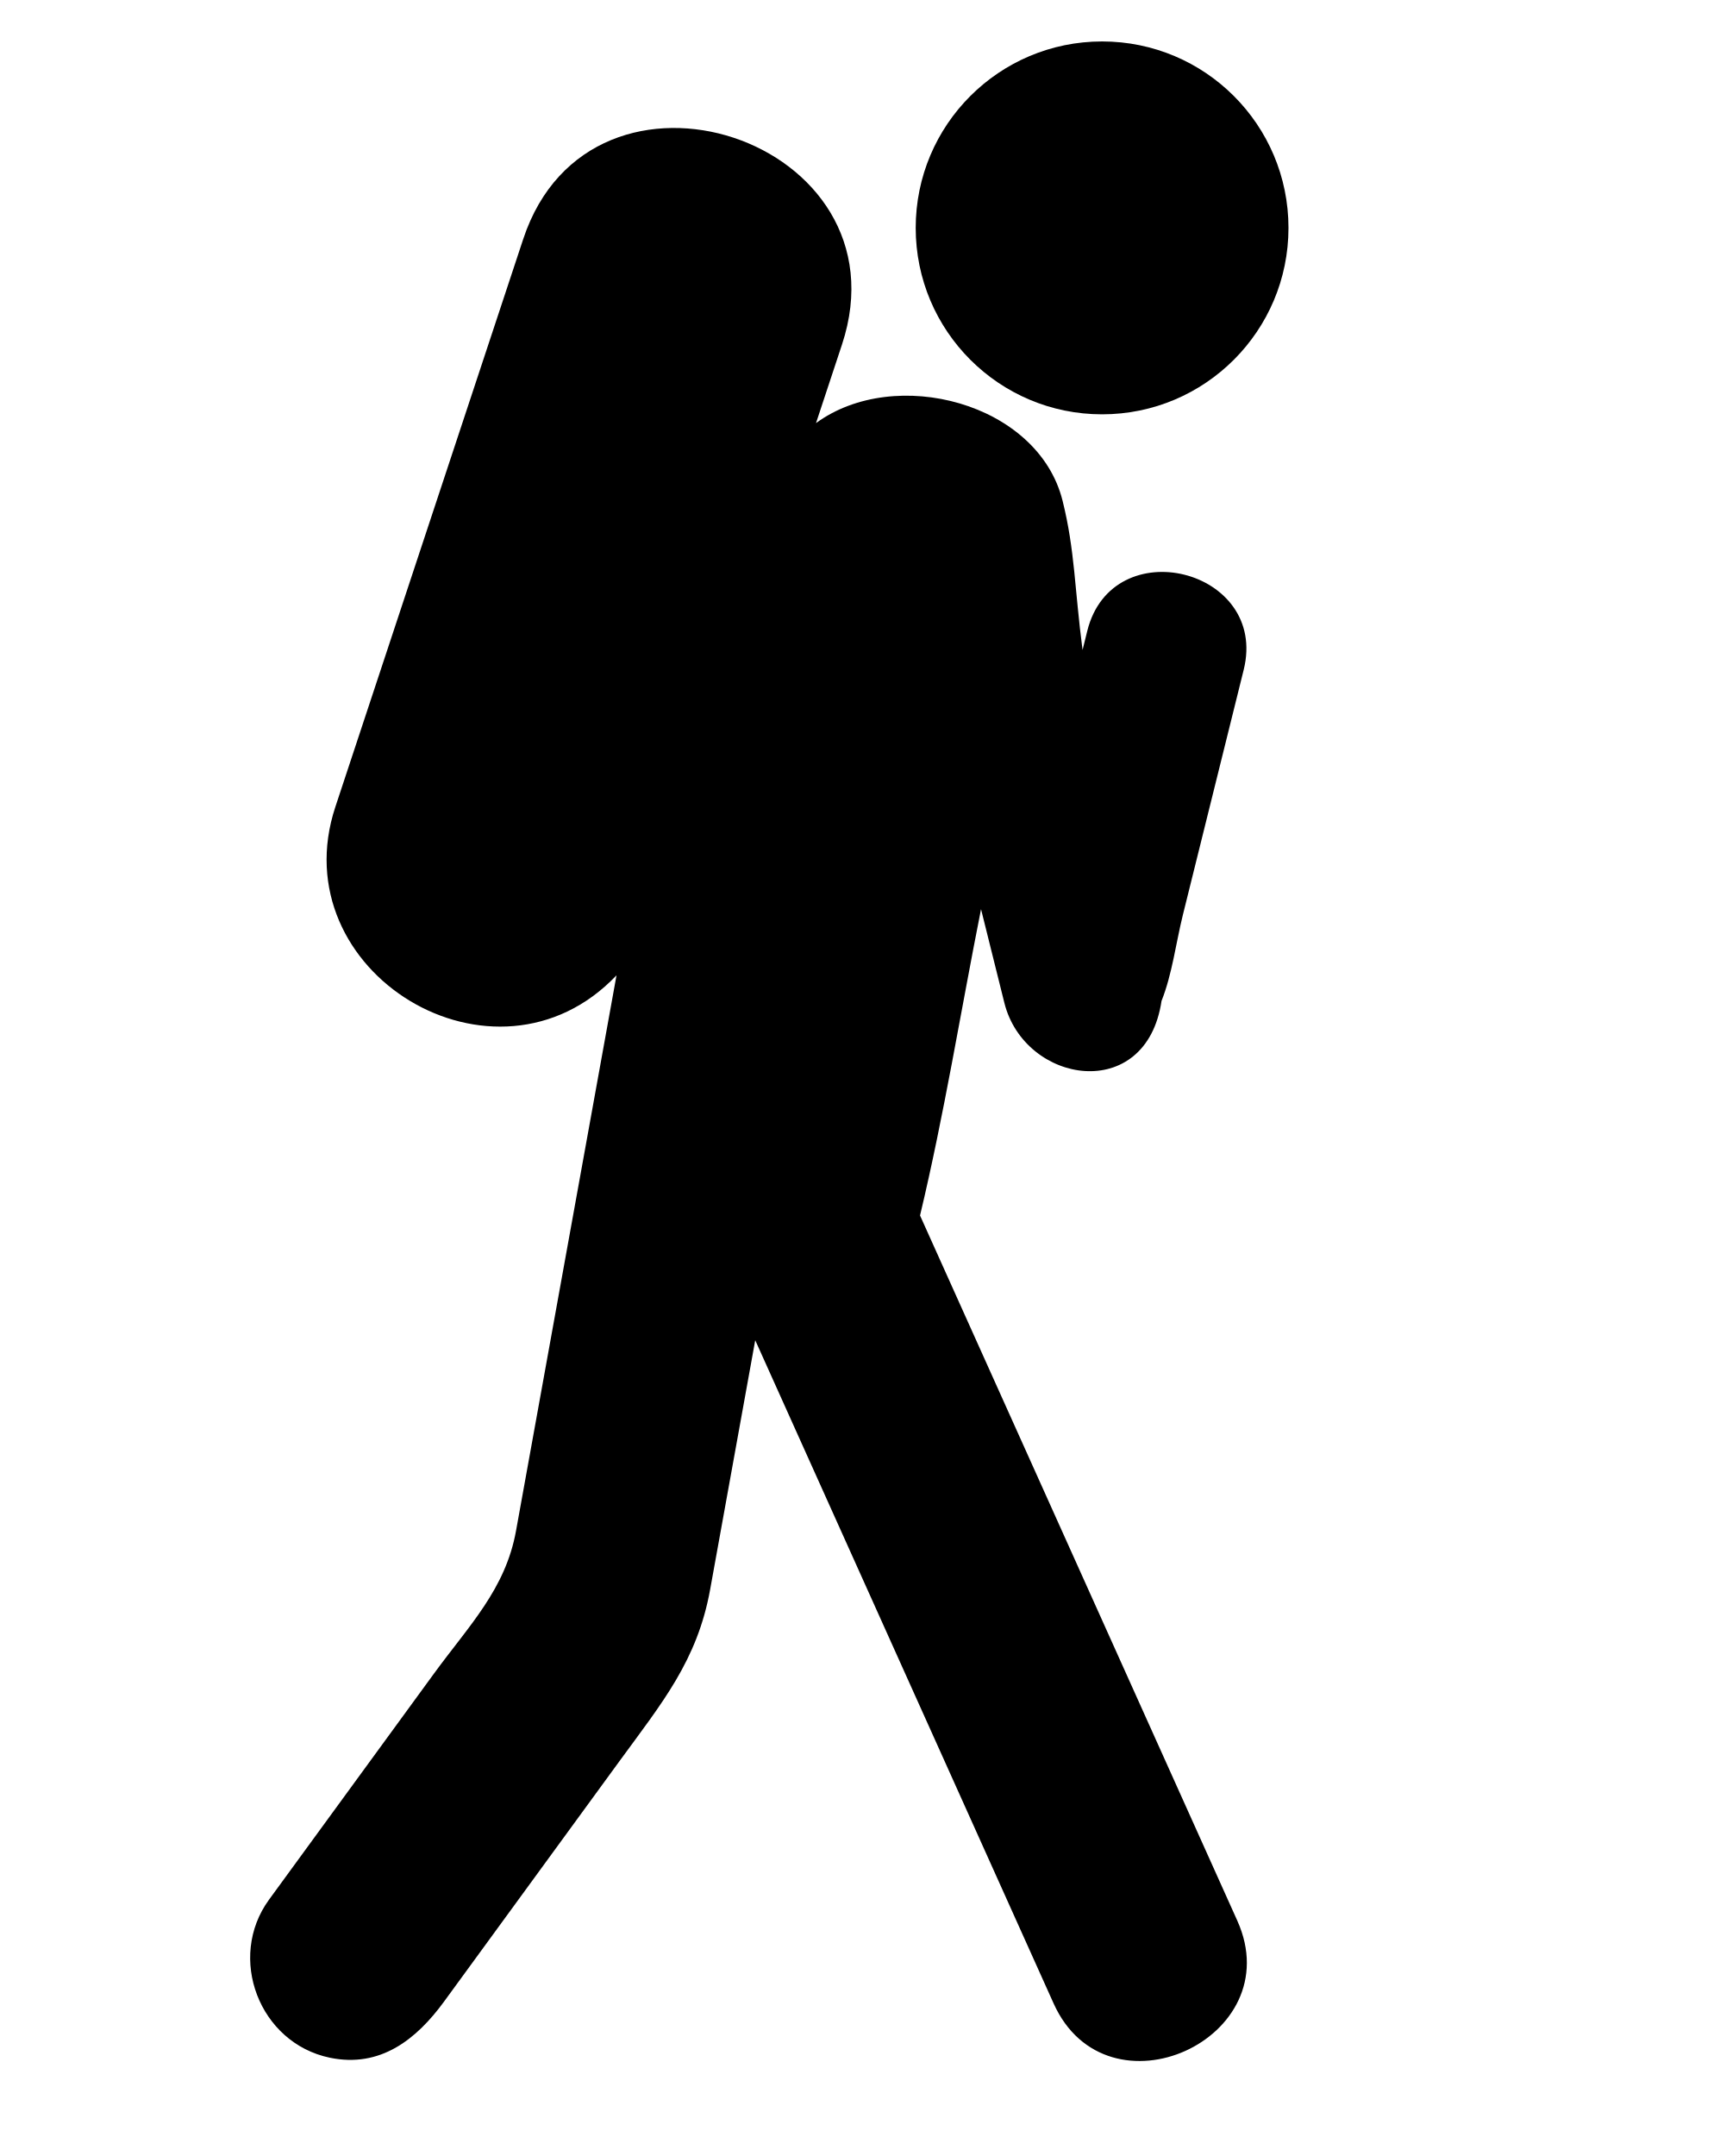
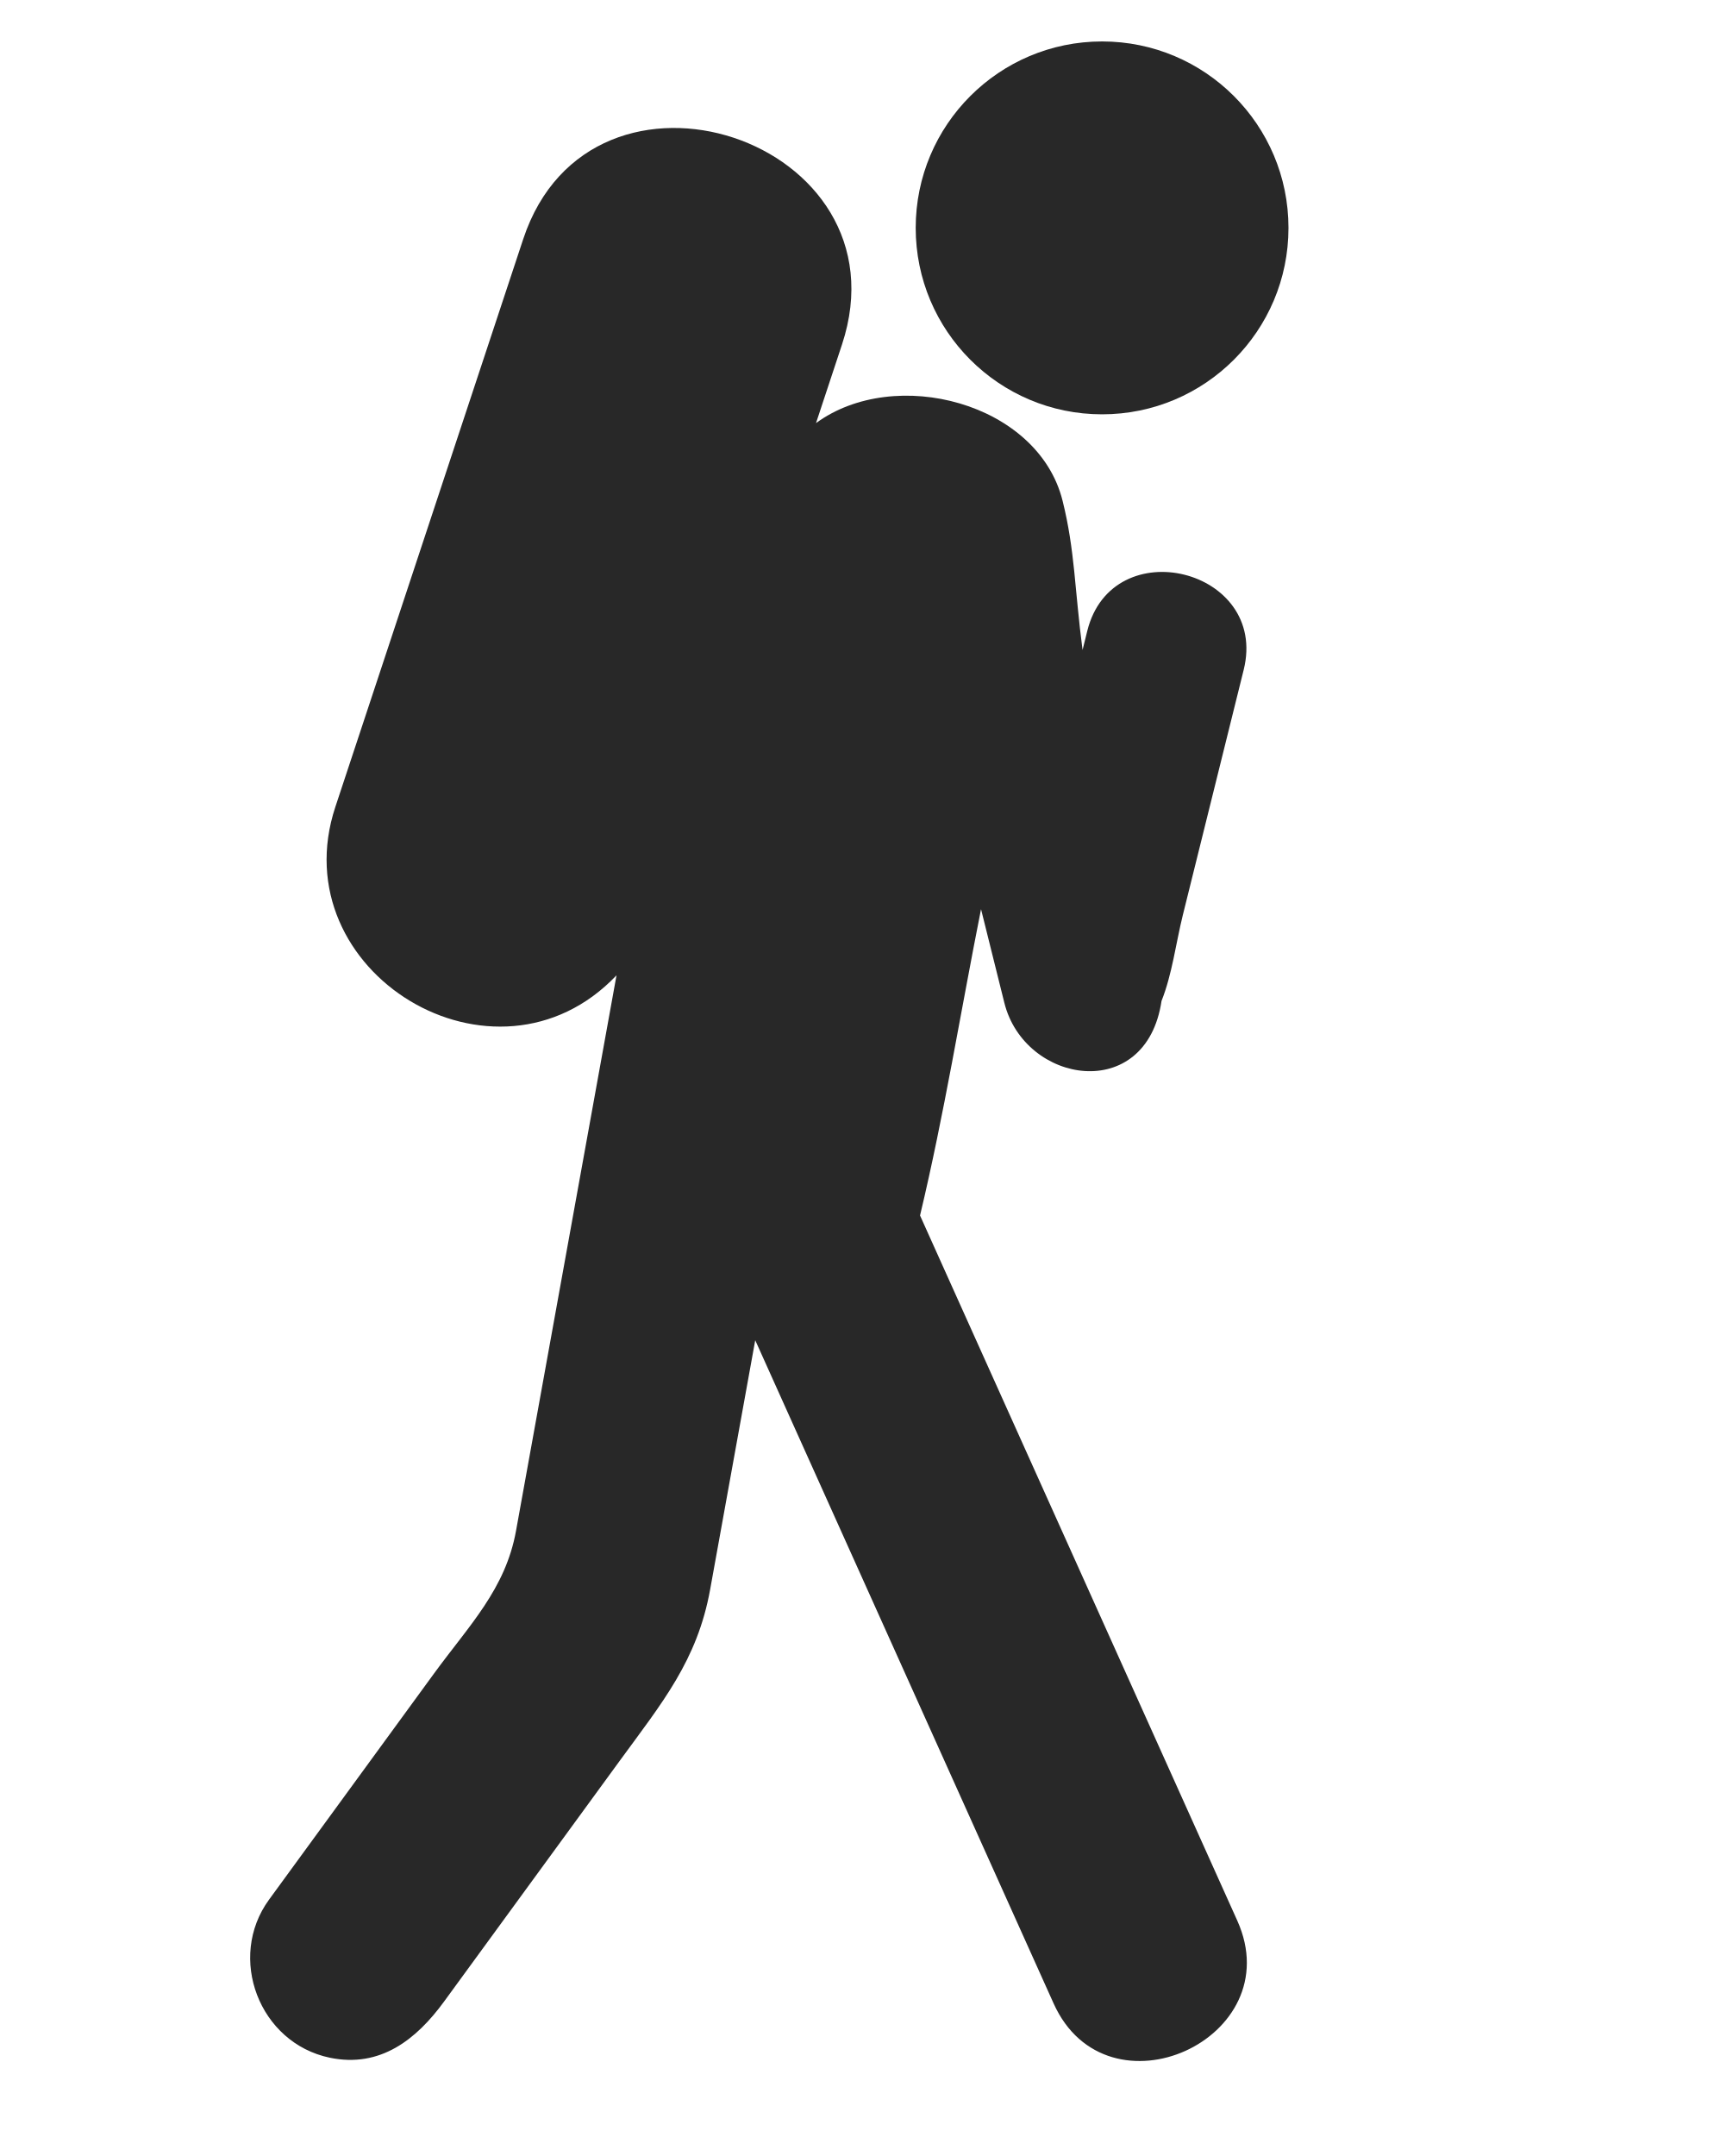
- <svg xmlns="http://www.w3.org/2000/svg" version="1.1" x="0px" y="0px" viewBox="0 -25.366 100 125.366" enable-background="new 0 -25.366 100 125.366" xml:space="preserve">
+ <svg xmlns="http://www.w3.org/2000/svg" fill="#282828" version="1.1" x="0px" y="0px" viewBox="0 -25.366 100 125.366" enable-background="new 0 -25.366 100 125.366" xml:space="preserve">
  <g>
    <circle cx="64.102" cy="-12.115" r="10.841" />
    <path d="M53.513,45.312C53.513,45.312,53.531,45.235,53.513,45.312L53.513,45.312z" />
    <path d="M53.513,45.312c1.404-5.875,2.369-11.886,3.548-17.811l1.356,5.444c1.179,4.728,8.25,5.887,9.142-0.108   c0.617-1.544,0.84-3.383,1.239-4.993c1.181-4.755,2.36-9.51,3.541-14.265c1.455-5.867-7.642-8.125-9.099-2.258l-0.274,1.108   c-0.466-3.556-0.441-5.784-1.162-8.676c-1.424-5.714-9.757-7.878-14.342-4.516l1.509-4.561c3.957-11.955-14.584-18.091-18.54-6.136   L19.505,21.555c-3.182,9.609,9.308,17.206,16.354,9.791c-1.948,10.767-3.896,21.534-5.845,32.301   c-0.614,3.396-2.725,5.495-4.778,8.309c-3.196,4.379-6.392,8.759-9.588,13.138c-2.46,3.373-0.573,8.334,3.532,9.19   c2.943,0.613,5.047-1.069,6.65-3.266c3.41-4.672,6.819-9.344,10.229-14.016c2.44-3.344,4.498-5.811,5.245-9.939   c0.874-4.833,1.749-9.666,2.623-14.498l17.354,38.562c3.106,6.903,13.775,2.063,10.686-4.809L53.513,45.312z" />
  </g>
</svg>
